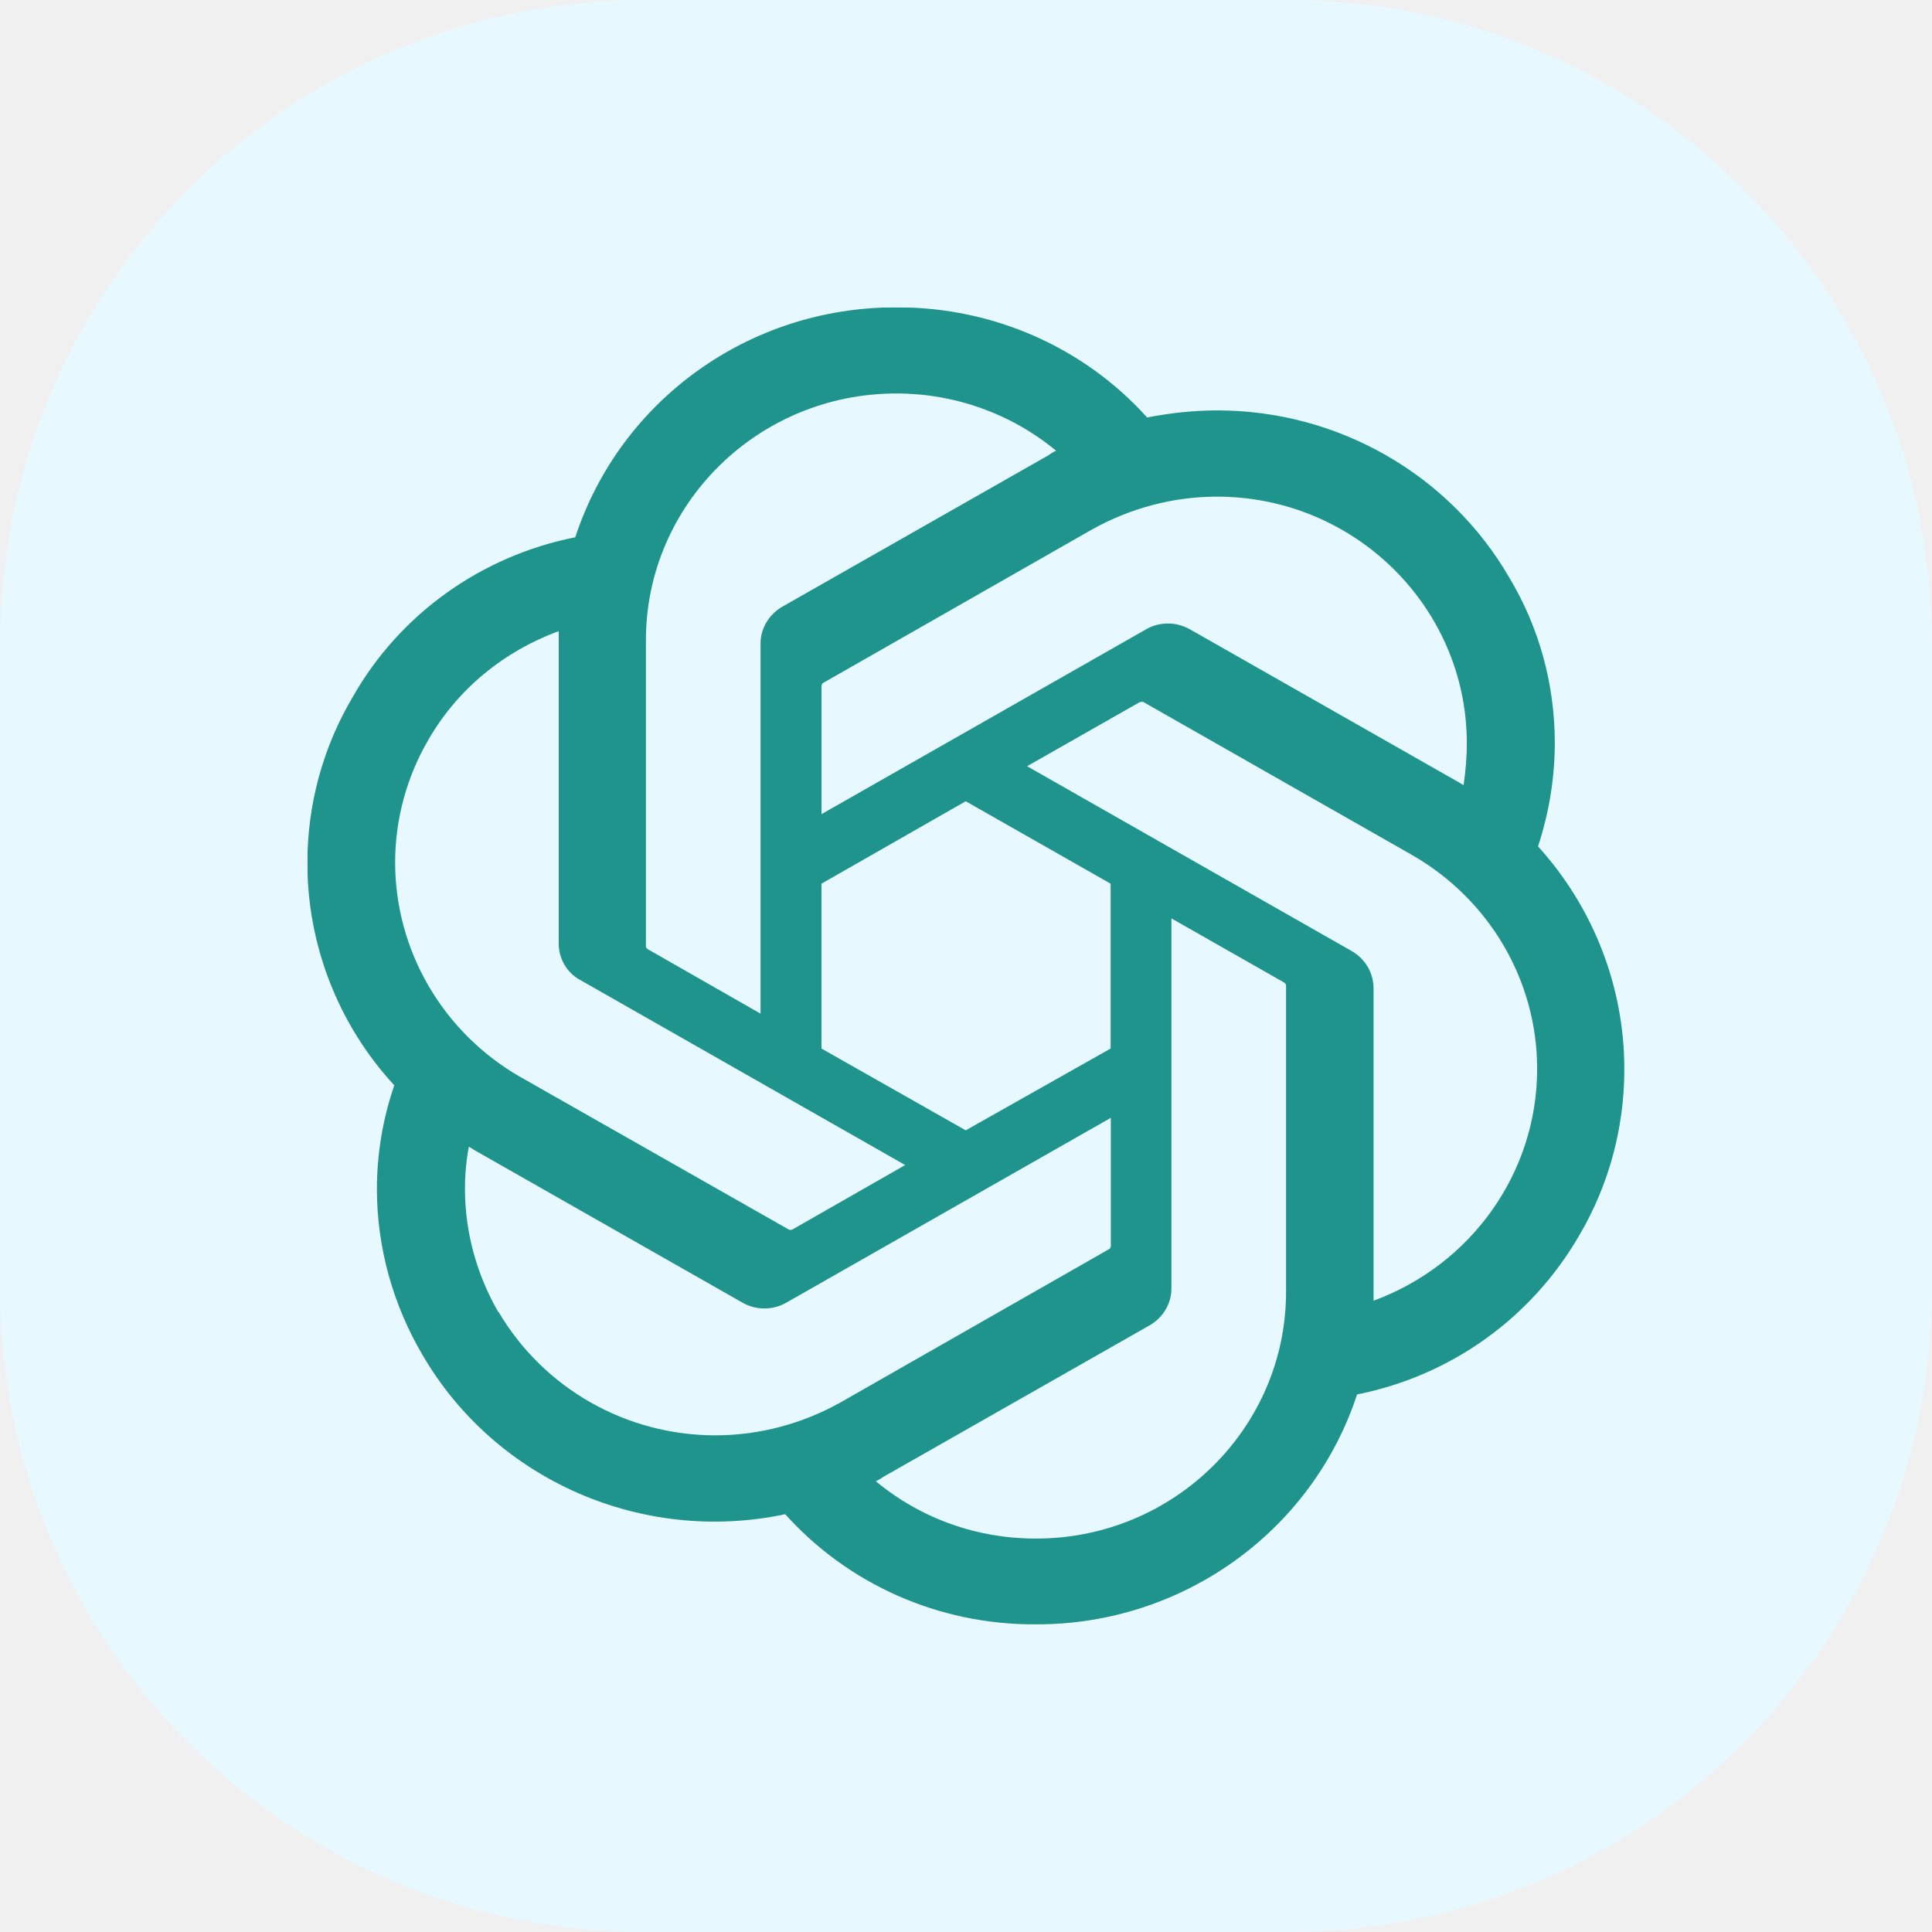
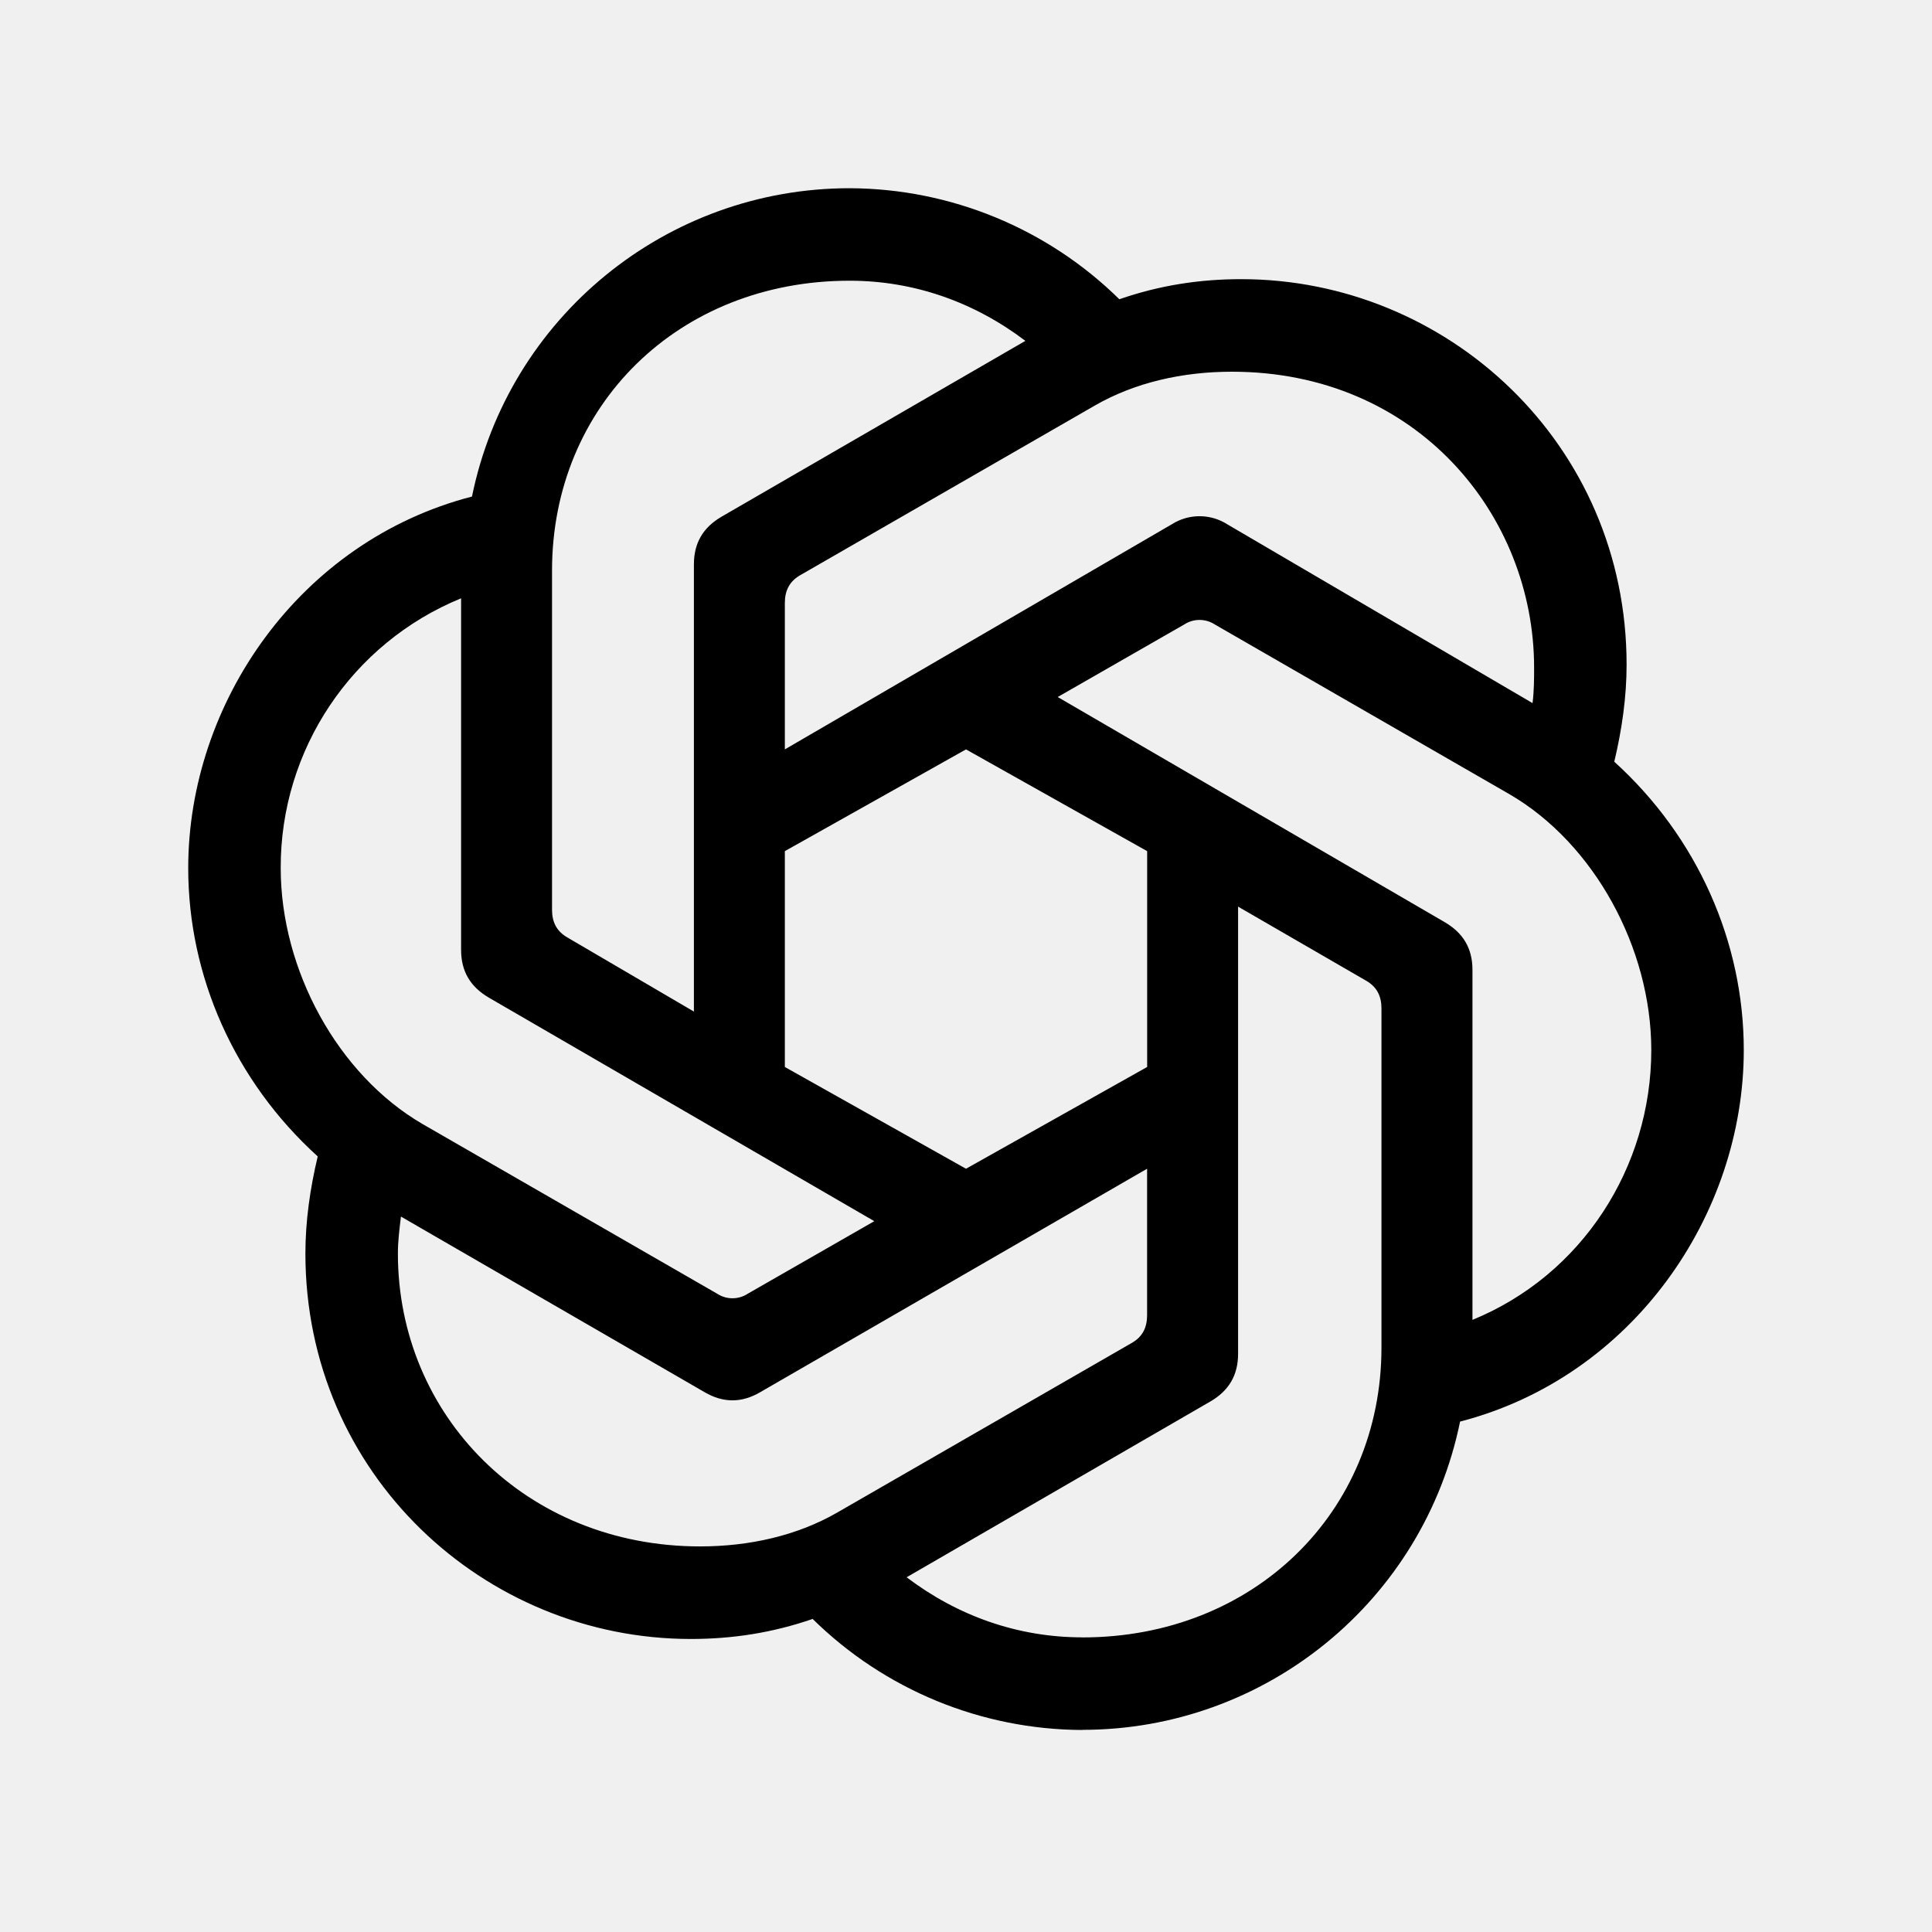
- <svg xmlns="http://www.w3.org/2000/svg" xmlns:xlink="http://www.w3.org/1999/xlink" width="30" height="30" fill="none" viewBox="0 0 30 30">
-   <defs>
-     <rect id="path_0" width="30" height="30" x="0" y="0" />
-     <rect id="path_1" width="20.455" height="20.455" x="0" y="0" />
-   </defs>
-   <g opacity="1" transform="translate(0 0) rotate(0 15 15)">
-     <rect width="30" height="30" x="0" y="0" fill="#E7F8FF" opacity="1" rx="10" transform="translate(0 0) rotate(0 15 15)" />
-     <mask id="bg-mask-0" fill="#fff">
-       <use xlink:href="#path_0" />
-     </mask>
-     <g mask="url(#bg-mask-0)">
-       <g opacity="1" transform="translate(4.772727 4.772727) rotate(0 10.22727 10.22727)">
-         <mask id="bg-mask-1" fill="#fff">
-           <use xlink:href="#path_1" />
-         </mask>
-         <g mask="url(#bg-mask-1)">
-           <path id="分组 1" fill-rule="evenodd" style="fill:#1f948c" d="M19.11 8.37L19.11 8.37C19.28 7.85 19.37 7.31 19.37 6.76C19.37 5.86 19.13 4.97 18.66 4.19C17.73 2.59 16 1.6 14.13 1.6C13.76 1.6 13.4 1.64 13.04 1.71C12.06 0.62 10.65 0 9.17 0L9.14 0L9.13 0C6.86 0 4.86 1.44 4.16 3.57C2.7 3.86 1.44 4.76 0.71 6.04C0.24 6.83 0 7.72 0 8.63C0 9.9 0.48 11.14 1.35 12.08C1.17 12.6 1.08 13.15 1.08 13.69C1.08 14.6 1.33 15.49 1.79 16.27C2.92 18.21 5.2 19.21 7.42 18.74C8.4 19.83 9.8 20.45 11.28 20.45L11.31 20.45L11.33 20.45C13.59 20.45 15.6 19.01 16.3 16.88C17.76 16.59 19.01 15.69 19.75 14.41C20.21 13.63 20.45 12.74 20.45 11.83C20.45 10.55 19.97 9.32 19.11 8.37Z M8.947 18.158C8.907 18.188 8.867 18.208 8.827 18.228C9.527 18.808 10.397 19.118 11.307 19.118L11.317 19.118C13.457 19.118 15.197 17.398 15.197 15.288L15.197 10.528C15.197 10.508 15.177 10.488 15.157 10.478L13.417 9.488L13.417 15.238C13.417 15.468 13.287 15.688 13.077 15.808L8.947 18.158Z M8.277 17.005L12.447 14.625C12.466 14.615 12.476 14.595 12.476 14.575L12.476 14.575L12.476 12.585L7.437 15.455C7.227 15.575 6.967 15.575 6.757 15.455L2.627 13.105C2.587 13.085 2.537 13.045 2.507 13.035C2.467 13.245 2.447 13.465 2.447 13.685C2.447 14.355 2.627 15.015 2.967 15.605L2.967 15.595C3.667 16.785 4.947 17.515 6.337 17.515C7.017 17.515 7.687 17.335 8.277 17.005Z M3.903 5.168C3.903 5.128 3.903 5.068 3.903 5.028C3.053 5.338 2.333 5.928 1.883 6.708L1.883 6.708C1.543 7.288 1.363 7.948 1.363 8.618C1.363 9.988 2.103 11.258 3.303 11.948L7.473 14.318C7.493 14.328 7.513 14.328 7.533 14.318L9.283 13.318L4.243 10.448C4.033 10.338 3.903 10.118 3.903 9.878L3.903 9.878L3.903 5.168Z M17.156 8.505L12.976 6.125C12.956 6.125 12.936 6.125 12.916 6.135L11.176 7.125L16.216 9.995C16.426 10.115 16.556 10.335 16.556 10.575C16.556 10.575 16.556 10.575 16.556 10.575L16.556 15.425C18.076 14.865 19.096 13.435 19.096 11.825C19.096 10.455 18.356 9.195 17.156 8.505Z M8.014 5.829C7.994 5.839 7.984 5.859 7.984 5.879L7.984 5.879L7.984 7.869L13.024 4.999C13.124 4.939 13.244 4.909 13.364 4.909C13.484 4.909 13.594 4.939 13.704 4.999L17.834 7.349C17.874 7.369 17.914 7.399 17.954 7.419L17.954 7.419C17.984 7.209 18.004 6.989 18.004 6.769C18.004 4.659 16.264 2.939 14.124 2.939C13.444 2.939 12.774 3.119 12.184 3.449L8.014 5.829Z M9.147 1.337C6.997 1.337 5.257 3.057 5.257 5.167L5.257 9.927C5.257 9.947 5.277 9.957 5.287 9.967L7.037 10.967L7.037 5.227L7.037 5.217C7.037 4.987 7.167 4.767 7.377 4.647L11.507 2.297C11.547 2.267 11.597 2.237 11.627 2.227C10.927 1.647 10.047 1.337 9.147 1.337Z M7.983 11.509L10.223 12.779L12.473 11.509L12.473 8.949L10.223 7.669L7.983 8.949L7.983 11.509Z" opacity="1" transform="translate(0 0) rotate(0 10.22727 10.22727)" />
-         </g>
-       </g>
-     </g>
-   </g>
+ <svg xmlns="http://www.w3.org/2000/svg" width="1em" height="1em" fill="currentColor" fill-rule="evenodd" style="flex:none;line-height:1" viewBox="-2.904 -2.904 29.808 29.808">
+   <path d="M9.205 8.658v-2.26c0-.19.072-.333.238-.428l4.543-2.616c.619-.357 1.356-.523 2.117-.523 2.854 0 4.662 2.212 4.662 4.566 0 .167 0 .357-.024.547l-4.71-2.759a.797.797 0 00-.856 0l-5.97 3.473zm10.609 8.8V12.06c0-.333-.143-.57-.429-.737l-5.97-3.473 1.95-1.118a.433.433 0 01.476 0l4.543 2.617c1.309.76 2.189 2.378 2.189 3.948 0 1.808-1.07 3.473-2.76 4.163zM7.802 12.703l-1.95-1.142c-.167-.095-.239-.238-.239-.428V5.899c0-2.545 1.95-4.472 4.591-4.472 1 0 1.927.333 2.712.928L8.23 5.067c-.285.166-.428.404-.428.737v6.898zM12 15.128l-2.795-1.57v-3.33L12 8.658l2.795 1.57v3.33L12 15.128zm1.796 7.23c-1 0-1.927-.332-2.712-.927l4.686-2.712c.285-.166.428-.404.428-.737v-6.898l1.974 1.142c.167.095.238.238.238.428v5.233c0 2.545-1.974 4.472-4.614 4.472zm-5.637-5.303l-4.544-2.617c-1.308-.761-2.188-2.378-2.188-3.948A4.482 4.482 0 014.21 6.327v5.423c0 .333.143.571.428.738l5.947 3.449-1.95 1.118a.432.432 0 01-.476 0zm-.262 3.9c-2.688 0-4.662-2.021-4.662-4.519 0-.19.024-.38.047-.57l4.686 2.71c.286.167.571.167.856 0l5.97-3.448v2.26c0 .19-.07.333-.237.428l-4.543 2.616c-.619.357-1.356.523-2.117.523zm5.899 2.83a5.947 5.947 0 005.827-4.756C22.287 18.339 24 15.84 24 13.296c0-1.665-.713-3.282-1.998-4.448.119-.5.19-.999.19-1.498 0-3.401-2.759-5.947-5.946-5.947-.642 0-1.26.095-1.88.31A5.962 5.962 0 0010.205 0a5.947 5.947 0 00-5.827 4.757C1.713 5.447 0 7.945 0 10.49c0 1.666.713 3.283 1.998 4.448-.119.5-.19 1-.19 1.499 0 3.401 2.759 5.946 5.946 5.946.642 0 1.26-.095 1.88-.309a5.96 5.96 0 004.162 1.713z" />
</svg>
